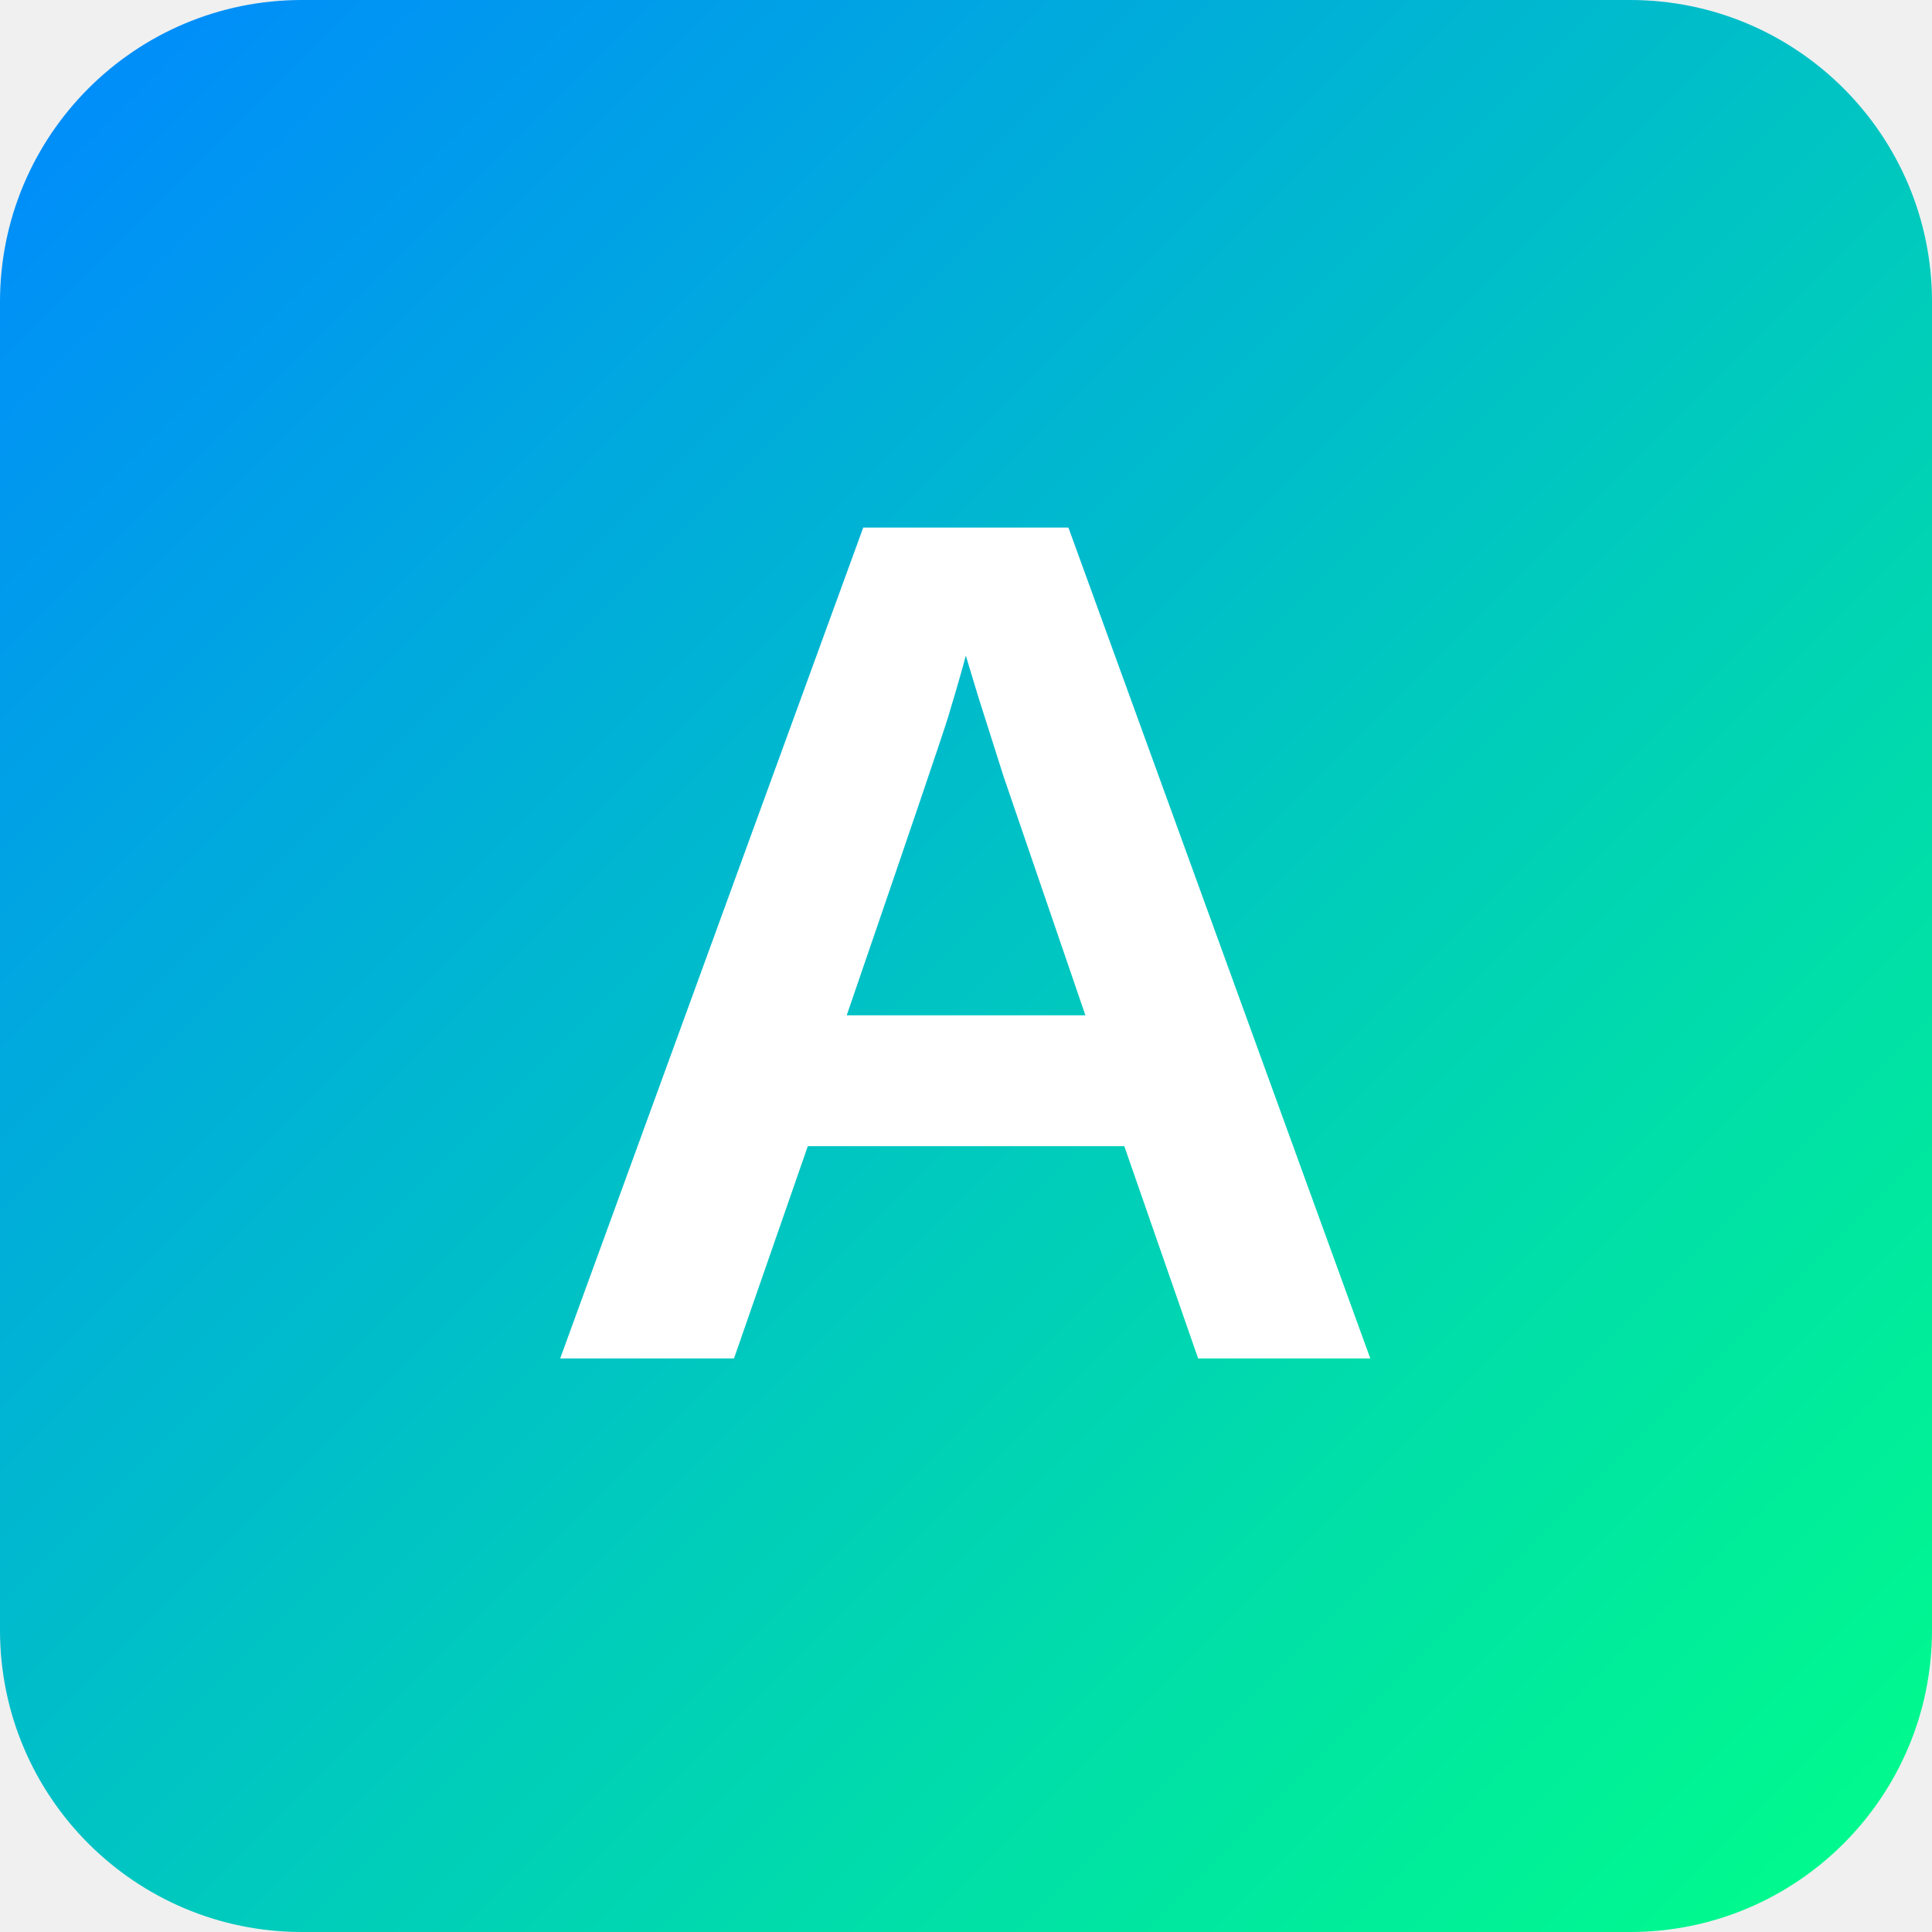
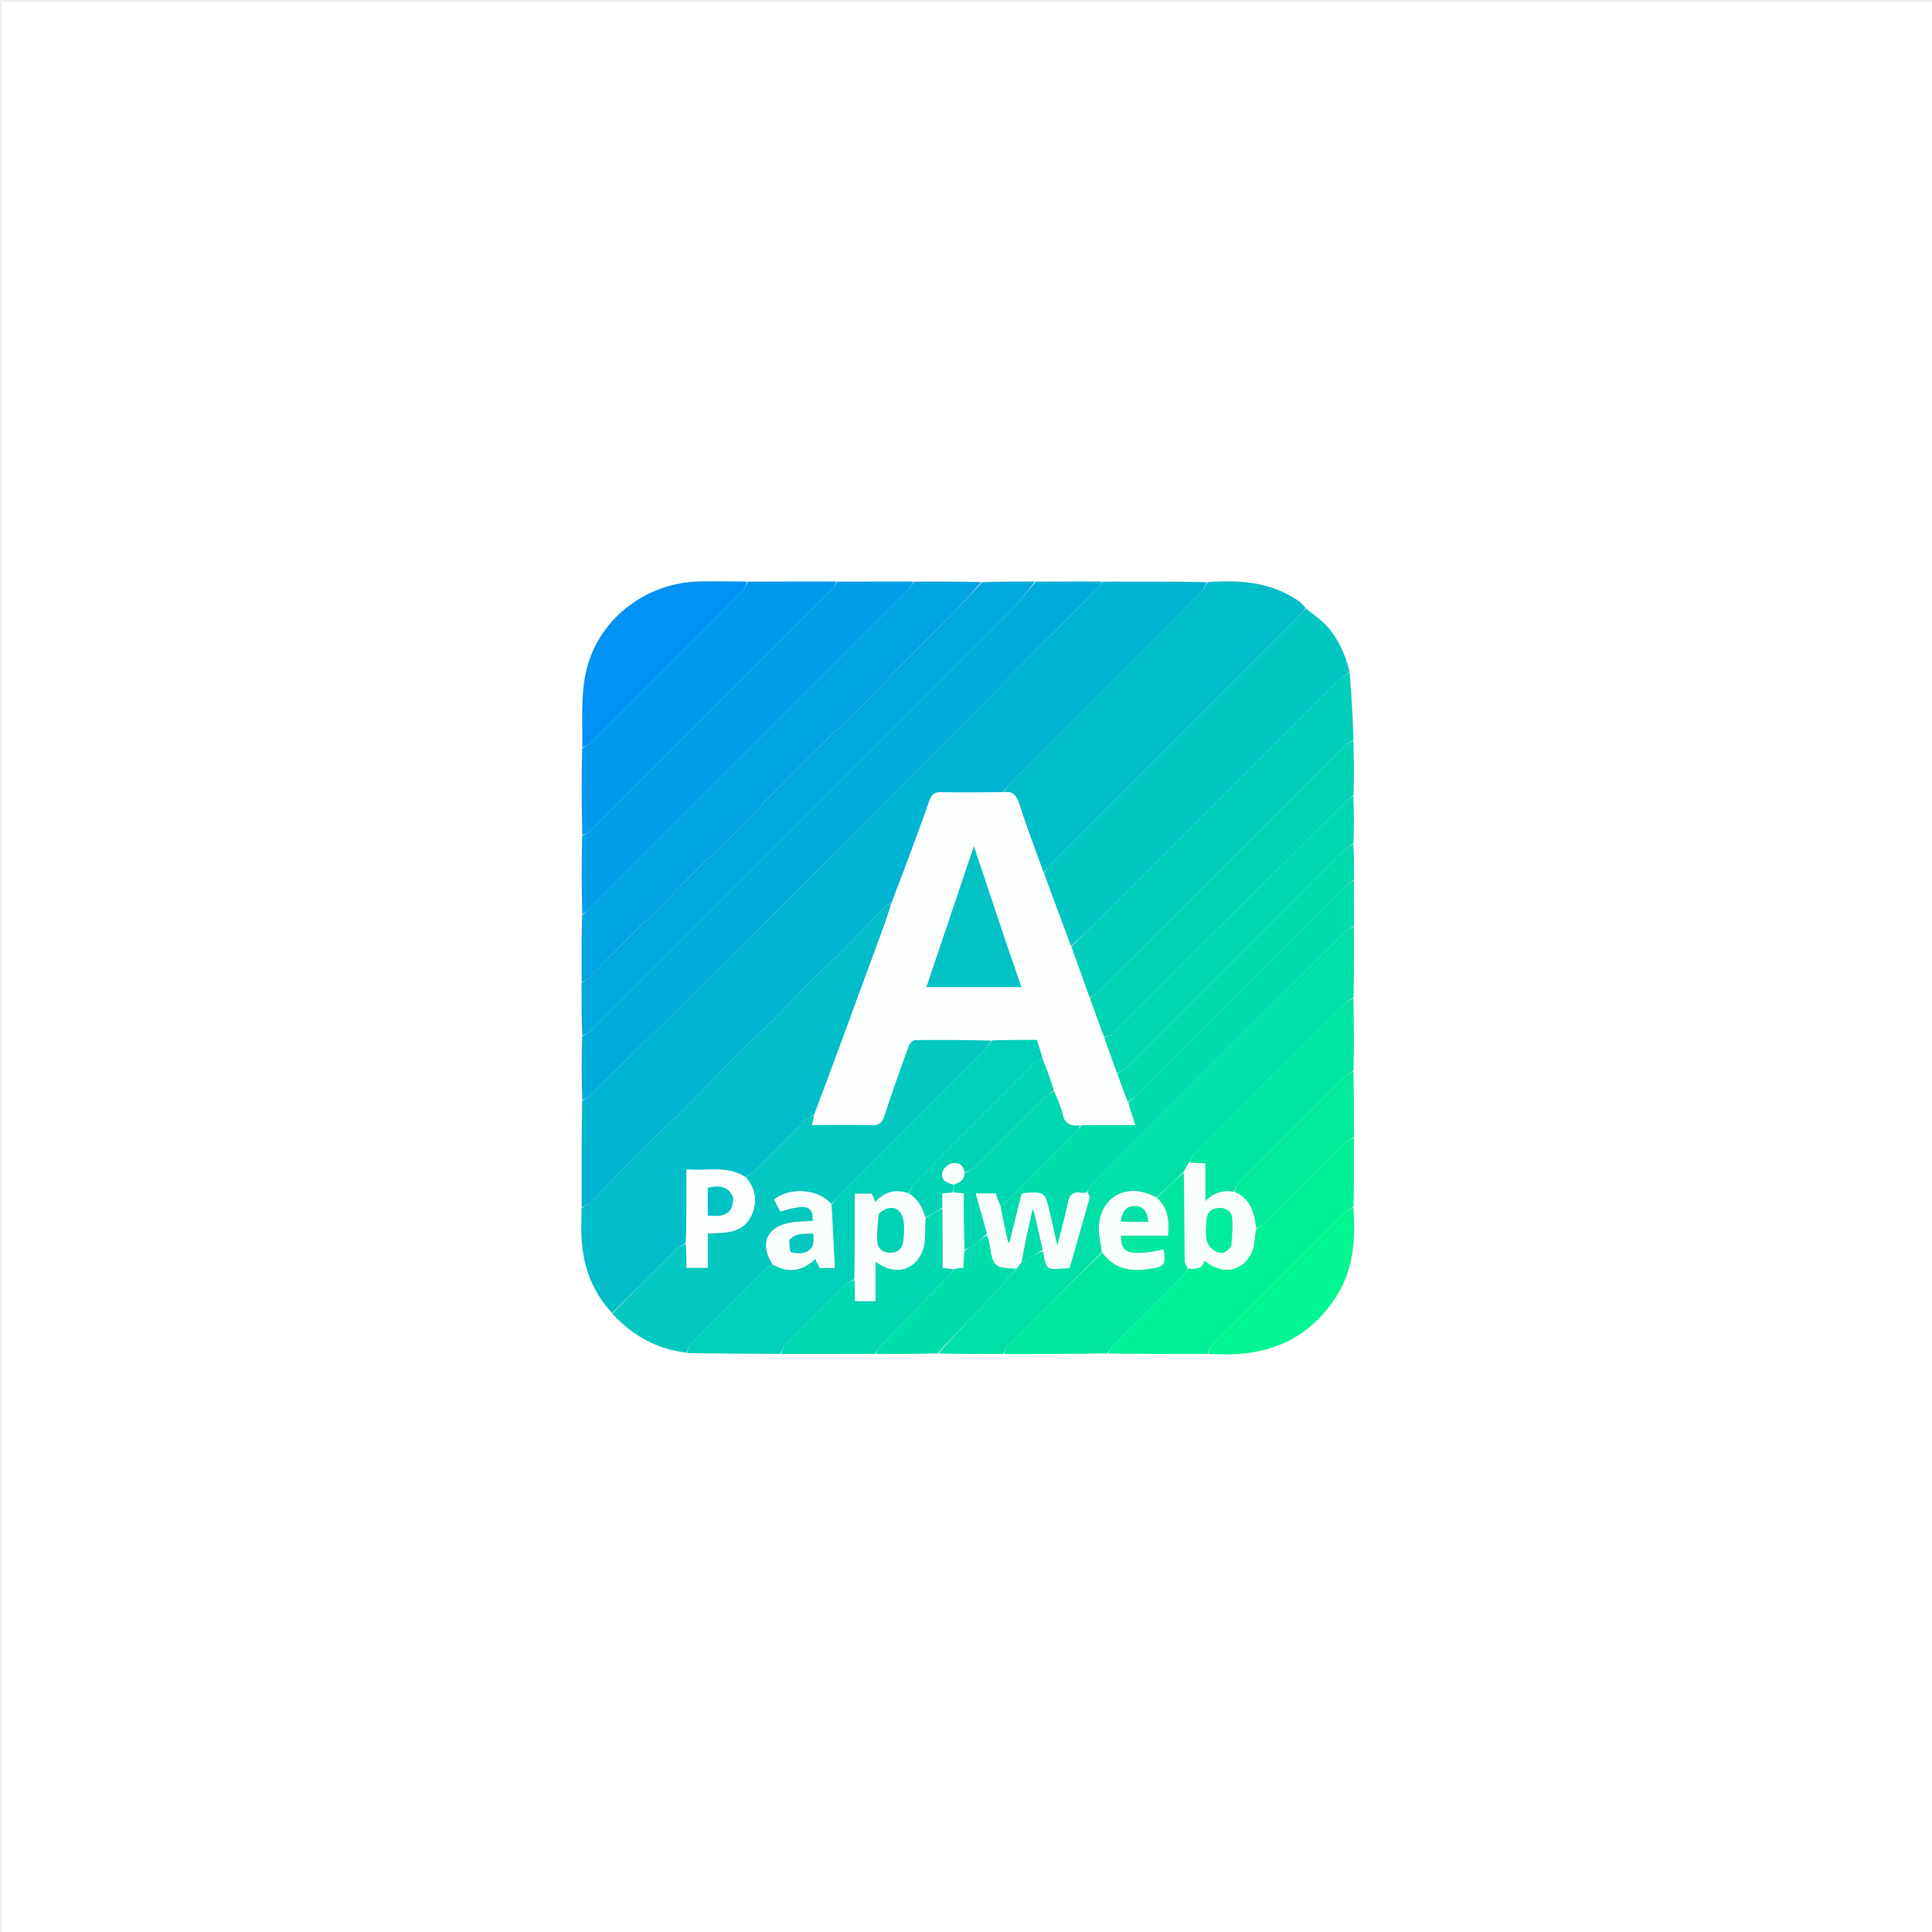
- <svg xmlns="http://www.w3.org/2000/svg" viewBox="0 0 128 128">
-   <defs>
-     <linearGradient id="grad1" x1="0%" y1="0%" x2="100%" y2="100%">
-       <stop offset="0%" style="stop-color:#0088ff;stop-opacity:1" />
-       <stop offset="100%" style="stop-color:#00ff88;stop-opacity:1" />
-     </linearGradient>
-   </defs>
-   <rect width="128" height="128" fill="url(#grad1)" rx="20" />
-   <text x="64" y="90" font-size="80" font-weight="bold" font-family="Rajdhani, Arial, sans-serif" text-anchor="middle" fill="white" letter-spacing="-2">A</text>
+ <svg xmlns="http://www.w3.org/2000/svg" version="1.1" id="Layer_1" x="0px" y="0px" width="100%" viewBox="0 0 1080 1080" enable-background="new 0 0 1080 1080" xml:space="preserve">
+   <path fill="#FFFFFF" opacity="1" stroke="none" d=" M498,1081   C332.019,1081 166.538,1081 1.029,1081   C1.029,721.061 1.029,361.121 1.029,1.091   C360.898,1.091 720.796,1.091 1080.847,1.091   C1080.847,361 1080.847,721 1080.847,1081   C886.788,1081 692.644,1081 498,1081  M489.929,756.975   C501.287,756.929 512.644,756.882 524.93,756.975   C536.953,756.928 548.977,756.882 561.928,756.975   C580.953,756.928 599.979,756.881 619.931,756.974   C638.287,756.928 656.644,756.882 675.928,756.977   C681.248,756.97 686.587,757.249 691.886,756.907   C715.496,755.386 734.014,744.954 746.874,724.907   C756.706,709.581 757.879,692.507 756.978,674.072   C756.93,661.382 756.882,648.692 756.977,635.074   C756.929,623.049 756.882,611.025 756.977,598.073   C756.929,584.716 756.882,571.359 756.977,557.074   C756.93,544.05 756.883,531.026 756.978,517.074   C756.93,508.716 756.883,500.358 756.975,491.073   C756.928,484.715 756.881,478.358 756.975,471.072   C756.928,462.382 756.881,453.691 756.975,444.073   C756.928,434.048 756.881,424.024 756.975,413.072   C756.23,400.714 755.485,388.356 754.735,375.259   C752.17,366.116 748.35,357.513 742.053,350.382   C738.564,346.43 734.088,343.349 729.779,339.262   C728.271,337.993 726.864,336.573 725.237,335.48   C709.911,325.182 692.67,324.104 674.071,325.026   C654.714,325.073 635.357,325.12 615.071,325.026   C603.047,325.073 591.024,325.12 578.072,325.026   C568.38,325.073 558.689,325.12 548.07,325.026   C535.713,325.073 523.356,325.12 510.071,325.026   C496.047,325.073 482.023,325.12 467.071,325.026   C450.714,325.073 434.357,325.119 417.072,325.024   C408.588,325.019 400.102,324.916 391.62,325.026   C360.823,325.425 333.409,346.623 327.297,376.849   C324.604,390.165 325.758,404.259 325.023,418.927   C325.071,434.951 325.119,450.975 325.024,467.927   C325.071,482.284 325.119,496.642 325.024,511.927   C325.072,524.284 325.119,536.641 325.025,549.926   C325.072,559.617 325.119,569.308 325.025,579.927   C325.072,591.618 325.119,603.309 325.025,615.928   C325.072,635.618 325.118,655.308 325.024,675.926   C325.05,681.754 324.754,687.606 325.166,693.407   C326.258,708.779 331.458,722.532 342.349,734.57   C353.641,746.738 367.333,754.27 384.667,756.564   C401.778,756.654 418.889,756.745 436.928,756.976   C454.286,756.929 471.643,756.882 489.929,756.975  z" />
+   <path fill="#00B4D3" opacity="1" stroke="none" d=" M615.999,325.167   C635.357,325.12 654.714,325.073 674.53,325.45   C673.807,327.602 672.862,329.565 671.409,331.022   C635.891,366.628 600.312,402.173 564.786,437.771   C563.312,439.247 562.252,441.135 560.535,442.901   C548.758,442.98 537.44,443.173 526.134,442.895   C522.282,442.801 520.823,444.14 519.568,447.671   C512.73,466.9 505.565,486.012 498.137,505.137   C497.013,505.42 496.065,505.536 495.546,506.069   C488.775,513.03 482.101,520.086 475.325,527.042   C471.763,530.7 468.072,534.234 464.397,537.781   C460.492,541.551 456.431,545.164 452.628,549.034   C446.176,555.598 439.991,562.428 433.475,568.927   C426.959,575.426 420.029,581.511 413.542,588.037   C404.271,597.363 395.365,607.054 386.067,616.352   C376.768,625.65 367.051,634.53 357.753,643.828   C348.455,653.127 339.497,662.765 330.258,672.124   C328.941,673.458 326.881,674.058 325.165,674.998   C325.118,655.308 325.072,635.618 325.45,615.459   C327.368,614.042 329.091,613.328 330.32,612.113   C368.556,574.292 406.896,536.572 444.905,498.524   C501.046,442.325 556.947,385.887 612.949,329.55   C613.653,328.841 614.443,328.192 615.02,327.39   C615.483,326.747 615.683,325.915 615.999,325.167  z" />
+   <path fill="#01BDCA" opacity="1" stroke="none" d=" M325.095,675.462   C326.881,674.058 328.941,673.458 330.258,672.124   C339.497,662.765 348.455,653.127 357.753,643.828   C367.051,634.53 376.768,625.65 386.067,616.352   C395.365,607.054 404.271,597.363 413.542,588.037   C420.029,581.511 426.959,575.426 433.475,568.927   C439.991,562.428 446.176,555.598 452.628,549.034   C456.431,545.164 460.492,541.551 464.397,537.781   C468.072,534.234 471.763,530.7 475.325,527.042   C482.101,520.086 488.775,513.03 495.546,506.069   C496.065,505.536 497.013,505.42 498.035,505.51   C496.859,509.969 495.439,514.039 493.956,518.086   C481.126,553.107 468.285,588.124 455.076,623.122   C453.246,624.125 451.607,624.964 450.359,626.199   C440.764,635.688 431.276,645.286 421.668,654.762   C420.312,656.099 418.486,656.959 416.545,657.927   C406.176,651.18 395.019,654.945 383.8,653.674   C383.8,661.117 383.832,667.868 383.792,674.618   C383.75,681.411 383.637,688.204 383.217,695.006   C381.304,696.125 379.541,697.045 378.182,698.377   C366.125,710.191 354.139,722.078 342.132,733.943   C331.458,722.532 326.258,708.779 325.166,693.407   C324.754,687.606 325.05,681.754 325.095,675.462  z" />
+   <path fill="#00ADDA" opacity="1" stroke="none" d=" M615.535,325.096   C615.683,325.915 615.483,326.747 615.02,327.39   C614.443,328.192 613.653,328.841 612.949,329.55   C556.947,385.887 501.046,442.325 444.905,498.524   C406.896,536.572 368.556,574.292 330.32,612.113   C329.091,613.328 327.368,614.042 325.521,614.995   C325.119,603.309 325.072,591.618 325.439,579.421   C327.385,577.956 329.165,577.246 330.414,576.003   C351.556,554.966 372.634,533.865 393.724,512.775   C435.089,471.412 476.453,430.049 517.814,388.683   C524.264,382.232 530.693,375.76 537.138,369.304   C546.144,360.283 555.289,351.396 564.117,342.204   C569.335,336.771 574.056,330.862 579,325.167   C591.024,325.12 603.047,325.073 615.535,325.096  z" />
+   <path fill="#00BDCA" opacity="1" stroke="none" d=" M561,442.832   C562.252,441.135 563.312,439.247 564.786,437.771   C600.312,402.173 635.891,366.628 671.409,331.022   C672.862,329.565 673.807,327.602 674.994,325.521   C692.67,324.104 709.911,325.182 725.237,335.48   C726.864,336.573 728.271,337.993 729.775,339.879   C728.399,341.944 727.062,343.427 725.652,344.837   C679.745,390.757 633.826,436.664 587.937,482.602   C586.311,484.23 584.975,486.148 583.297,487.585   C578.54,474.52 573.694,461.894 569.589,449.032   C568.061,444.243 565.83,442.19 561,442.832  z" />
+   <path fill="#00C6C1" opacity="1" stroke="none" d=" M583.504,487.93   C584.975,486.148 586.311,484.23 587.937,482.602   C633.826,436.664 679.745,390.757 725.652,344.837   C727.062,343.427 728.399,341.944 729.914,340.185   C734.088,343.349 738.564,346.43 742.053,350.382   C748.35,357.513 752.17,366.116 754.389,375.636   C752.324,377.213 750.379,378.189 748.917,379.648   C705.753,422.732 662.638,465.864 619.507,508.981   C618.214,510.274 616.804,511.448 615.504,512.734   C609.963,518.211 604.443,523.709 598.655,528.938   C593.431,515.095 588.467,501.513 583.504,487.93  z" />
+   <path fill="#00A5E2" opacity="1" stroke="none" d=" M325.167,548.998   C325.119,536.641 325.072,524.284 325.428,511.421   C327.111,509.888 328.499,508.969 329.653,507.816   C389.099,448.406 448.529,388.979 507.925,329.519   C509.162,328.281 509.984,326.627 510.999,325.167   C523.356,325.12 535.713,325.073 548.492,325.432   C541.367,333.693 533.889,341.617 526.253,349.387   C518.138,357.644 509.813,365.695 501.694,373.949   C495.008,380.745 488.605,387.82 481.863,394.558   C475.358,401.061 468.51,407.219 461.939,413.658   C454.079,421.36 446.35,429.195 438.573,436.981   C435.55,440.007 432.517,443.025 429.544,446.1   C422.802,453.075 416.2,460.188 409.343,467.045   C402.956,473.432 396.216,479.463 389.808,485.829   C382.461,493.127 375.357,500.669 368.052,508.012   C363.737,512.35 359.162,516.43 354.838,520.761   C346.19,529.424 337.664,538.21 329.001,546.858   C328.004,547.853 326.458,548.298 325.167,548.998  z" />
+   <path fill="#00E0A7" opacity="1" stroke="none" d=" M756.836,518.002   C756.883,531.026 756.93,544.05 756.564,557.579   C754.386,559.272 752.371,560.209 750.891,561.684   C723.099,589.375 695.354,617.114 667.681,644.923   C666.402,646.208 665.877,648.244 664.626,650.018   C663.488,651.738 662.723,653.369 661.617,655.036   C656.436,659.926 651.597,664.78 646.417,669.471   C630.432,660.569 614.925,668.728 614.288,686.316   C614.125,690.83 615.507,695.4 615.864,700.08   C598.026,717.65 580.484,735.064 563.033,752.569   C561.984,753.621 561.661,755.396 561,756.835   C548.977,756.882 536.953,756.928 524.508,756.568   C534.043,745.917 544.098,735.765 553.916,725.39   C558.833,720.195 563.32,714.592 568.323,709.084   C569.298,707.952 569.951,706.909 570.979,705.882   C572.558,705.113 573.735,704.283 574.969,703.551   C577.573,702.008 580.207,700.515 582.959,699.39   C583.993,702.795 584.012,707.123 586.03,708.483   C588.334,710.035 592.418,708.96 595.729,708.991   C596.379,708.997 597.03,708.839 597.888,708.73   C601.633,695.677 605.407,682.643 609.039,669.57   C609.265,668.753 608.374,667.625 608.01,666.299   C608.881,664.601 609.531,663.032 610.641,661.922   C657.669,614.821 704.729,567.753 751.852,520.747   C753.142,519.46 755.158,518.901 756.836,518.002  z" />
+   <path fill="#02C8C0" opacity="1" stroke="none" d=" M416.878,658.04   C418.486,656.959 420.312,656.099 421.668,654.762   C431.276,645.286 440.764,635.688 450.359,626.199   C451.607,624.964 453.246,624.125 454.979,623.509   C454.842,625.433 454.431,626.949 453.918,628.844   C465.485,628.844 476.457,628.68 487.42,628.935   C491.167,629.023 492.934,627.968 494.142,624.272   C498.471,611.025 503.137,597.886 507.892,584.785   C508.424,583.32 510.323,581.332 511.609,581.316   C525.738,581.142 539.87,581.312 553.995,581.729   C552.762,583.776 551.744,585.689 550.281,587.157   C523.132,614.39 495.925,641.565 468.753,668.775   C467.356,670.173 466.163,671.774 464.597,673.073   C457.982,664.717 441.312,663.39 432.778,670.549   C433.932,672.779 435.111,675.057 436.235,677.229   C450.708,672.753 454.731,673.937 454.344,682.548   C450.134,682.856 445.812,682.801 441.634,683.547   C428.349,685.92 424.492,695.76 431.923,706.945   C430.719,707.488 429.728,707.829 429.059,708.495   C414.612,722.883 400.173,737.28 385.837,751.779   C384.805,752.823 384.572,754.657 383.967,756.123   C367.333,754.27 353.641,746.738 342.241,734.256   C354.139,722.078 366.125,710.191 378.182,698.377   C379.541,697.045 381.304,696.125 383.317,695.463   C383.754,700.159 383.754,704.406 383.754,708.644   C387.991,708.644 391.537,708.644 395.598,708.644   C395.598,702.068 395.598,695.844 395.598,689.402   C405.585,689.182 415.651,689.586 420.277,678.86   C423.467,671.467 422.367,664.269 416.878,658.04  z" />
+   <path fill="#00A9DE" opacity="1" stroke="none" d=" M325.096,549.462   C326.458,548.298 328.004,547.853 329.001,546.858   C337.664,538.21 346.19,529.424 354.838,520.761   C359.162,516.43 363.737,512.35 368.052,508.012   C375.357,500.669 382.461,493.127 389.808,485.829   C396.216,479.463 402.956,473.432 409.343,467.045   C416.2,460.188 422.802,453.075 429.544,446.1   C432.517,443.025 435.55,440.007 438.573,436.981   C446.35,429.195 454.079,421.36 461.939,413.658   C468.51,407.219 475.358,401.061 481.863,394.558   C488.605,387.82 495.008,380.745 501.694,373.949   C509.813,365.695 518.138,357.644 526.253,349.387   C533.889,341.617 541.367,333.693 548.956,325.502   C558.689,325.12 568.38,325.073 578.536,325.096   C574.056,330.862 569.335,336.771 564.117,342.204   C555.289,351.396 546.144,360.283 537.138,369.304   C530.693,375.76 524.264,382.232 517.814,388.683   C476.453,430.049 435.089,471.412 393.724,512.775   C372.634,533.865 351.556,554.966 330.414,576.003   C329.165,577.246 327.385,577.956 325.51,578.957   C325.119,569.308 325.072,559.617 325.096,549.462  z" />
+   <path fill="#009FE8" opacity="1" stroke="none" d=" M510.535,325.096   C509.984,326.627 509.162,328.281 507.925,329.519   C448.529,388.979 389.099,448.406 329.653,507.816   C328.499,508.969 327.111,509.888 325.5,510.957   C325.119,496.642 325.071,482.284 325.449,467.458   C327.485,465.925 329.331,465.098 330.669,463.762   C375.459,419.054 420.207,374.304 464.922,329.522   C466.16,328.282 466.982,326.628 467.999,325.167   C482.023,325.12 496.047,325.073 510.535,325.096  z" />
+   <path fill="#00CDBA" opacity="1" stroke="none" d=" M598.916,529.199   C604.443,523.709 609.963,518.211 615.504,512.734   C616.804,511.448 618.214,510.274 619.507,508.981   C662.638,465.864 705.753,422.732 748.917,379.648   C750.379,378.189 752.324,377.213 754.391,376.005   C755.485,388.356 756.23,400.714 756.55,413.541   C754.281,415.309 752.2,416.372 750.627,417.942   C705.152,463.332 659.733,508.779 614.267,554.179   C612.789,555.655 610.915,556.734 609.059,557.662   C605.567,547.95 602.242,538.574 598.916,529.199  z" />
+   <path fill="#00CFB9" opacity="1" stroke="none" d=" M384.317,756.343   C384.572,754.657 384.805,752.823 385.837,751.779   C400.173,737.28 414.612,722.883 429.059,708.495   C429.728,707.829 430.719,707.488 432.254,707.063   C441.33,712.019 448.815,710.26 455.718,703.716   C456.655,705.594 457.461,707.21 458.232,708.756   C460.796,708.756 463.234,708.756 466.648,708.756   C466.047,696.738 465.461,685.009 464.875,673.281   C466.163,671.774 467.356,670.173 468.753,668.775   C495.925,641.565 523.132,614.39 550.281,587.157   C551.744,585.689 552.762,583.776 554.455,581.638   C563.176,581.205 571.428,581.205 579.661,581.205   C580.918,585.096 582.027,588.529 582.762,591.976   C580.868,592.884 579.08,593.507 577.87,594.711   C555.667,616.805 533.507,638.943 511.438,661.171   C509.89,662.731 509.121,665.064 507.581,667.006   C500.181,664.584 494.252,666.388 489.236,672.04   C488.452,670.085 487.855,668.593 487.349,667.331   C484.08,667.331 481.175,667.331 477.841,667.331   C477.841,683.448 477.841,699.224 477.499,715.042   C475.394,716.267 473.391,717.206 471.906,718.672   C461.046,729.388 450.243,740.164 439.554,751.051   C438.008,752.625 437.167,754.89 436,756.835   C418.889,756.745 401.778,756.654 384.317,756.343  z" />
+   <path fill="#0099EE" opacity="1" stroke="none" d=" M467.535,325.096   C466.982,326.628 466.16,328.282 464.922,329.522   C420.207,374.304 375.459,419.054 330.669,463.762   C329.331,465.098 327.485,465.925 325.521,466.994   C325.119,450.975 325.071,434.951 325.448,418.458   C327.363,417.046 329.088,416.339 330.307,415.124   C358.674,386.847 387,358.53 415.257,330.143   C416.542,328.853 417.102,326.841 418,325.165   C434.357,325.119 450.714,325.073 467.535,325.096  z" />
+   <path fill="#01DCAC" opacity="1" stroke="none" d=" M756.907,517.538   C755.158,518.901 753.142,519.46 751.852,520.747   C704.729,567.753 657.669,614.821 610.641,661.922   C609.531,663.032 608.881,664.601 607.564,666.386   C606.282,666.829 605.43,666.971 604.625,666.835   C600.078,666.062 597.821,667.644 596.916,672.483   C595.47,680.222 593.21,687.808 591.023,696.539   C589.46,689.592 588.183,683.552 586.735,677.554   C583.996,666.214 583.955,666.221 572.217,666.987   C571.911,667.007 571.619,667.249 571.076,667.5   C568.84,676.488 566.563,685.637 564.287,694.787   C564.04,694.75 563.793,694.712 563.546,694.675   C562.02,687.783 560.494,680.892 559.315,673.968   C560.488,673.409 561.443,673.012 562.12,672.337   C575.46,659.049 588.781,645.743 602.051,632.385   C602.928,631.502 603.36,630.177 604.461,628.971   C614.601,628.884 624.279,628.884 634.555,628.884   C633.039,624.215 631.822,620.47 630.782,616.386   C633.029,614.141 635.172,612.305 637.162,610.317   C675.37,572.137 713.553,533.932 751.783,495.774   C753.255,494.304 755.142,493.249 756.835,492.001   C756.883,500.358 756.93,508.716 756.907,517.538  z" />
+   <path fill="#00F097" opacity="1" stroke="none" d=" M756.834,636.002   C756.882,648.692 756.93,661.382 756.552,674.541   C754.639,675.953 752.915,676.659 751.697,677.873   C726.993,702.484 702.329,727.136 677.739,751.861   C676.456,753.152 675.896,755.161 675,756.836   C656.644,756.882 638.287,756.928 619.508,756.571   C620.229,754.773 621.266,753.272 622.533,752   C635.2,739.279 647.924,726.615 660.569,713.872   C661.92,712.512 662.867,710.751 664.432,709.11   C668.547,709.296 672.179,709.435 673.271,704.634   C686.945,715.974 699.881,706.808 701.151,694.414   C701.405,691.939 701.729,689.471 702.365,686.965   C704.118,685.807 705.65,684.807 706.92,683.543   C721.784,668.736 736.579,653.859 751.496,639.106   C752.913,637.705 755.038,637.019 756.834,636.002  z" />
+   <path fill="#00D2B5" opacity="1" stroke="none" d=" M609.225,557.998   C610.915,556.734 612.789,555.655 614.267,554.179   C659.733,508.779 705.152,463.332 750.627,417.942   C752.2,416.372 754.281,415.309 756.479,414.005   C756.881,424.024 756.928,434.048 756.571,444.578   C754.888,446.112 753.505,447.036 752.345,448.185   C709.082,491.079 665.839,533.994 622.594,576.906   C622.122,577.375 621.728,577.994 621.164,578.286   C619.895,578.943 618.542,579.438 617.058,579.663   C614.337,572.218 611.781,565.108 609.225,557.998  z" />
+   <path fill="#01E7A0" opacity="1" stroke="none" d=" M664.002,709.176   C662.867,710.751 661.92,712.512 660.569,713.872   C647.924,726.615 635.2,739.279 622.533,752   C621.266,753.272 620.229,754.773 619.044,756.501   C599.979,756.881 580.953,756.928 561.464,756.905   C561.661,755.396 561.984,753.621 563.033,752.569   C580.484,735.064 598.026,717.65 616.16,700.24   C623.02,709.607 632.237,710.787 642.26,709.311   C651.124,708.006 651.408,707.469 650.544,698.501   C631.604,702.504 626.223,700.861 626.585,690.695   C635.297,690.695 644.035,690.695 652.822,690.695   C653.644,682.509 652.954,675.269 646.757,669.634   C651.597,664.78 656.436,659.926 661.705,655.498   C662.148,672.21 662.116,688.496 662.256,704.781   C662.269,706.251 663.394,707.711 664.002,709.176  z" />
+   <path fill="#00D6B1" opacity="1" stroke="none" d=" M617.224,579.999   C618.542,579.438 619.895,578.943 621.164,578.286   C621.728,577.994 622.122,577.375 622.594,576.906   C665.839,533.994 709.082,491.079 752.345,448.185   C753.505,447.036 754.888,446.112 756.501,445.042   C756.881,453.691 756.928,462.382 756.55,471.541   C754.398,473.192 752.435,474.137 750.979,475.59   C710.674,515.809 670.431,556.089 630.121,596.302   C628.548,597.871 626.412,598.876 624.337,599.863   C621.831,593.054 619.527,586.526 617.224,579.999  z" />
+   <path fill="#0192F5" opacity="1" stroke="none" d=" M417.536,325.095   C417.102,326.841 416.542,328.853 415.257,330.143   C387,358.53 358.674,386.847 330.307,415.124   C329.088,416.339 327.363,417.046 325.52,417.995   C325.758,404.259 324.604,390.165 327.297,376.849   C333.409,346.623 360.823,325.425 391.62,325.026   C400.102,324.916 408.588,325.019 417.536,325.095  z" />
+   <path fill="#00E6A1" opacity="1" stroke="none" d=" M665,649.93   C665.877,648.244 666.402,646.208 667.681,644.923   C695.354,617.114 723.099,589.375 750.891,561.684   C752.371,560.209 754.386,559.272 756.493,558.043   C756.882,571.359 756.929,584.716 756.551,598.542   C754.754,599.837 753.147,600.428 752.045,601.526   C732.133,621.342 712.257,641.194 692.476,661.141   C691.216,662.412 690.799,664.518 689.546,666.223   C683.392,665.208 678.457,666.887 673.695,671.554   C673.695,663.894 673.695,657.231 673.695,650.363   C670.54,650.206 667.77,650.068 665,649.93  z" />
+   <path fill="#00D9AE" opacity="1" stroke="none" d=" M624.538,600.144   C626.412,598.876 628.548,597.871 630.121,596.302   C670.431,556.089 710.674,515.809 750.979,475.59   C752.435,474.137 754.398,473.192 756.479,472.005   C756.881,478.358 756.928,484.715 756.905,491.537   C755.142,493.249 753.255,494.304 751.783,495.774   C713.553,533.932 675.37,572.137 637.162,610.317   C635.172,612.305 633.029,614.141 630.562,616.069   C628.29,610.775 626.414,605.459 624.538,600.144  z" />
+   <path fill="#01D7B1" opacity="1" stroke="none" d=" M436.464,756.905   C437.167,754.89 438.008,752.625 439.554,751.051   C450.243,740.164 461.046,729.388 471.906,718.672   C473.391,717.206 475.394,716.267 477.57,715.502   C477.982,719.695 477.982,723.471 477.982,727.301   C482.14,727.301 485.685,727.301 489.407,727.301   C489.407,719.716 489.407,712.518 489.407,705.223   C504.592,716.208 515.983,705.536 516.972,693.436   C517.309,689.314 517.097,685.146 517.474,680.958   C520.821,678.944 523.829,676.972 526.908,675.464   C526.978,686.871 526.978,697.813 526.978,708.824   C529.374,708.964 531.188,709.07 532.958,709.508   C532.357,710.645 531.901,711.548 531.228,712.24   C518.295,725.546 505.319,738.811 492.412,752.142   C491.08,753.517 490.129,755.262 489.001,756.836   C471.643,756.882 454.286,756.929 436.464,756.905  z" />
+   <path fill="#02F691" opacity="1" stroke="none" d=" M675.464,756.906   C675.896,755.161 676.456,753.152 677.739,751.861   C702.329,727.136 726.993,702.484 751.697,677.873   C752.915,676.659 754.639,675.953 756.481,675.005   C757.879,692.507 756.706,709.581 746.874,724.907   C734.014,744.954 715.496,755.386 691.886,756.907   C686.587,757.249 681.248,756.97 675.464,756.906  z" />
+   <path fill="#00EC9B" opacity="1" stroke="none" d=" M689.99,666.236   C690.799,664.518 691.216,662.412 692.476,661.141   C712.257,641.194 732.133,621.342 752.045,601.526   C753.147,600.428 754.754,599.837 756.48,599.006   C756.882,611.025 756.929,623.049 756.906,635.538   C755.038,637.019 752.913,637.705 751.496,639.106   C736.579,653.859 721.784,668.736 706.92,683.543   C705.65,684.807 704.118,685.807 702.266,686.562   C701.088,677.638 699.002,669.884 689.99,666.236  z" />
+   <path fill="#01DDAA" opacity="1" stroke="none" d=" M489.465,756.906   C490.129,755.262 491.08,753.517 492.412,752.142   C505.319,738.811 518.295,725.546 531.228,712.24   C531.901,711.548 532.357,710.645 533.385,709.441   C535.389,708.933 536.924,708.825 538.492,708.714   C538.653,705.136 538.79,702.068 539.297,698.996   C541.296,697.977 543.014,697.08 544.533,695.92   C546.995,694.039 549.326,691.987 551.857,690.389   C552.421,692.378 552.988,693.963 553.239,695.596   C555.144,708.002 555.704,708.539 568.001,709.173   C563.32,714.592 558.833,720.195 553.916,725.39   C544.098,735.765 534.043,745.917 524.044,756.498   C512.644,756.882 501.287,756.929 489.465,756.906  z" />
+   <path fill="#FDFFFF" opacity="1" stroke="none" d=" M624.337,599.863   C626.414,605.459 628.29,610.775 630.386,616.407   C631.822,620.47 633.039,624.215 634.555,628.884   C624.279,628.884 614.601,628.884 604.033,628.885   C597.899,629.814 595.072,627.767 593.899,622.416   C592.957,618.12 591.016,614.043 589.425,609.488   C587.266,603.392 585.201,597.677 583.136,591.963   C582.027,588.529 580.918,585.096 579.661,581.205   C571.428,581.205 563.176,581.205 554.462,581.297   C539.87,581.312 525.738,581.142 511.609,581.316   C510.323,581.332 508.424,583.32 507.892,584.785   C503.137,597.886 498.471,611.025 494.142,624.272   C492.934,627.968 491.167,629.023 487.42,628.935   C476.457,628.68 465.485,628.844 453.918,628.844   C454.431,626.949 454.842,625.433 455.35,623.529   C468.285,588.124 481.126,553.107 493.956,518.086   C495.439,514.039 496.859,509.969 498.41,505.537   C505.565,486.012 512.73,466.9 519.568,447.671   C520.823,444.14 522.282,442.801 526.134,442.895   C537.44,443.173 548.758,442.98 560.535,442.901   C565.83,442.19 568.061,444.243 569.589,449.032   C573.694,461.894 578.54,474.52 583.297,487.585   C588.467,501.513 593.431,515.095 598.655,528.938   C602.242,538.574 605.567,547.95 609.059,557.662   C611.781,565.108 614.337,572.218 617.058,579.663   C619.527,586.526 621.831,593.054 624.337,599.863  M562.18,526.275   C556.235,508.479 550.289,490.683 544.397,473.048   C535.64,499.055 526.803,525.296 517.882,551.787   C535.726,551.787 553.143,551.787 570.97,551.787   C568.067,543.319 565.272,535.164 562.18,526.275  z" />
+   <path fill="#FDFFFF" opacity="1" stroke="none" d=" M416.545,657.927   C422.367,664.269 423.467,671.467 420.277,678.86   C415.651,689.586 405.585,689.182 395.598,689.402   C395.598,695.844 395.598,702.068 395.598,708.644   C391.537,708.644 387.991,708.644 383.754,708.644   C383.754,704.406 383.754,700.159 383.654,695.455   C383.637,688.204 383.75,681.411 383.792,674.618   C383.832,667.868 383.8,661.117 383.8,653.674   C395.019,654.945 406.176,651.18 416.545,657.927  M409.81,669.091   C407.241,663.64 403.547,662.285 395.645,663.972   C395.645,669.144 395.645,674.341 395.645,679.496   C405.966,680.574 409.795,677.925 409.81,669.091  z" />
+   <path fill="#F9FEFD" opacity="1" stroke="none" d=" M568.323,709.084   C555.704,708.539 555.144,708.002 553.239,695.596   C552.988,693.963 552.421,692.378 551.827,690.024   C549.595,682.007 547.538,674.737 545.372,667.082   C549.505,667.082 552.942,667.082 556.586,667.082   C557.382,669.394 558.175,671.698 558.968,674.001   C560.494,680.892 562.02,687.783 563.546,694.675   C563.793,694.712 564.04,694.75 564.287,694.787   C566.563,685.637 568.84,676.488 571.076,667.5   C571.619,667.249 571.911,667.007 572.217,666.987   C583.955,666.221 583.996,666.214 586.735,677.554   C588.183,683.552 589.46,689.592 591.023,696.539   C593.21,687.808 595.47,680.222 596.916,672.483   C597.821,667.644 600.078,666.062 604.625,666.835   C605.43,666.971 606.282,666.829 607.557,666.729   C608.374,667.625 609.265,668.753 609.039,669.57   C605.407,682.643 601.633,695.677 597.888,708.73   C597.03,708.839 596.379,708.997 595.729,708.991   C592.418,708.96 588.334,710.035 586.03,708.483   C584.012,707.123 583.993,702.795 582.982,699.003   C581.182,691.015 579.49,683.802 577.798,676.59   C577.559,676.576 577.32,676.562 577.081,676.549   C574.922,686.321 572.763,696.094 570.604,705.866   C569.951,706.909 569.298,707.952 568.323,709.084  z" />
+   <path fill="#F7FEFC" opacity="1" stroke="none" d=" M689.546,666.223   C699.002,669.884 701.088,677.638 701.922,686.597   C701.729,689.471 701.405,691.939 701.151,694.414   C699.881,706.808 686.945,715.974 673.271,704.634   C672.179,709.435 668.547,709.296 664.432,709.11   C663.394,707.711 662.269,706.251 662.256,704.781   C662.116,688.496 662.148,672.21 662.047,655.462   C662.723,653.369 663.488,651.738 664.626,650.018   C667.77,650.068 670.54,650.206 673.695,650.363   C673.695,657.231 673.695,663.894 673.695,671.554   C678.457,666.887 683.392,665.208 689.546,666.223  M688.533,695.798   C688.659,690.759 689.297,685.662 688.739,680.7   C688.341,677.162 685.308,675.065 681.482,675.241   C677.741,675.413 674.957,677.42 674.558,681.158   C674.107,685.389 673.81,689.851 674.719,693.928   C675.242,696.272 677.935,698.857 680.285,699.887   C683.354,701.232 686.463,699.848 688.533,695.798  z" />
+   <path fill="#F7FEFC" opacity="1" stroke="none" d=" M646.417,669.471   C652.954,675.269 653.644,682.509 652.822,690.695   C644.035,690.695 635.297,690.695 626.585,690.695   C626.223,700.861 631.604,702.504 650.544,698.501   C651.408,707.469 651.124,708.006 642.26,709.311   C632.237,710.787 623.02,709.607 616.476,700.104   C615.507,695.4 614.125,690.83 614.288,686.316   C614.925,668.728 630.432,660.569 646.417,669.471  M631.738,683.032   C635.137,683.032 638.535,683.032 641.971,683.032   C641.345,676.929 638.876,674.246 634.428,674.168   C629.943,674.09 627.422,676.748 626.465,682.812   C627.938,682.886 629.382,682.959 631.738,683.032  z" />
+   <path fill="#01DDAA" opacity="1" stroke="none" d=" M570.979,705.882   C572.763,696.094 574.922,686.321 577.081,676.549   C577.32,676.562 577.559,676.576 577.798,676.59   C579.49,683.802 581.182,691.015 582.851,698.614   C580.207,700.515 577.573,702.008 574.969,703.551   C573.735,704.283 572.558,705.113 570.979,705.882  z" />
+   <path fill="#F9FEFD" opacity="1" stroke="none" d=" M464.597,673.073   C465.461,685.009 466.047,696.738 466.648,708.756   C463.234,708.756 460.796,708.756 458.232,708.756   C457.461,707.21 456.655,705.594 455.718,703.716   C448.815,710.26 441.33,712.019 432.616,707.013   C424.492,695.76 428.349,685.92 441.634,683.547   C445.812,682.801 450.134,682.856 454.344,682.548   C454.731,673.937 450.708,672.753 436.235,677.229   C435.111,675.057 433.932,672.779 432.778,670.549   C441.312,663.39 457.982,664.717 464.597,673.073  M441.008,693.588   C441.386,695.83 441.318,699.762 442.223,700   C444.982,700.726 448.498,700.857 451.015,699.694   C454.92,697.89 455.064,693.843 454.56,689.57   C449.675,689.885 444.951,688.914 441.008,693.588  z" />
+   <path fill="#00D2B5" opacity="1" stroke="none" d=" M582.762,591.976   C585.201,597.677 587.266,603.392 589.039,609.537   C587.183,611.127 585.448,612.116 584.08,613.474   C571.261,626.203 558.549,639.041 545.679,651.719   C543.871,653.501 541.381,654.591 539.128,655.63   C538.529,650.884 535.345,649.557 531.891,650.428   C529.865,650.939 527.348,653.312 526.849,655.298   C525.71,659.841 529.278,661.195 533,662.257   C533,663.981 533,665.307 532.562,666.72   C530.554,666.891 528.984,666.975 526.837,667.091   C526.837,669.897 526.837,672.448 526.838,675   C523.829,676.972 520.821,678.944 517.345,680.609   C515.617,674.74 512.911,670.147 507.99,667.037   C509.121,665.064 509.89,662.731 511.438,661.171   C533.507,638.943 555.667,616.805 577.87,594.711   C579.08,593.507 580.868,592.884 582.762,591.976  z" />
+   <path fill="#F9FEFD" opacity="1" stroke="none" d=" M507.581,667.006   C512.911,670.147 515.617,674.74 517.007,680.651   C517.097,685.146 517.309,689.314 516.972,693.436   C515.983,705.536 504.592,716.208 489.407,705.223   C489.407,712.518 489.407,719.716 489.407,727.301   C485.685,727.301 482.14,727.301 477.982,727.301   C477.982,723.471 477.982,719.695 477.912,715.46   C477.841,699.224 477.841,683.448 477.841,667.331   C481.175,667.331 484.08,667.331 487.349,667.331   C487.855,668.593 488.452,670.085 489.236,672.04   C494.252,666.388 500.181,664.584 507.581,667.006  M491.033,678.924   C490.765,684.014 490.014,689.14 490.389,694.181   C490.672,697.99 493.515,700.227 497.693,700.259   C501.97,700.292 504.337,697.894 504.878,694.073   C505.407,690.342 505.666,686.414 505.092,682.72   C503.843,674.675 497.626,672.769 491.033,678.924  z" />
+   <path fill="#00D6B1" opacity="1" stroke="none" d=" M533,666.633   C533,665.307 533,663.981 533.33,662.127   C536.901,661.113 538.927,659.422 539.206,656   C541.381,654.591 543.871,653.501 545.679,651.719   C558.549,639.041 571.261,626.203 584.08,613.474   C585.448,612.116 587.183,611.127 589.132,609.918   C591.016,614.043 592.957,618.12 593.899,622.416   C595.072,627.767 597.899,629.814 603.571,628.972   C603.36,630.177 602.928,631.502 602.051,632.385   C588.781,645.743 575.46,659.049 562.12,672.337   C561.443,673.012 560.488,673.409 559.315,673.968   C558.175,671.698 557.382,669.394 556.586,667.082   C552.942,667.082 549.505,667.082 545.372,667.082   C547.538,674.737 549.595,682.007 551.682,689.642   C549.326,691.987 546.995,694.039 544.533,695.92   C543.014,697.08 541.296,697.977 539.199,698.536   C538.731,687.769 538.731,677.459 538.731,667.127   C536.261,666.914 534.63,666.774 533,666.633  z" />
+   <path fill="#F7FEFC" opacity="1" stroke="none" d=" M532.562,666.72   C534.63,666.774 536.261,666.914 538.731,667.127   C538.731,677.459 538.731,687.769 538.829,698.54   C538.79,702.068 538.653,705.136 538.492,708.714   C536.924,708.825 535.389,708.933 533.428,709.108   C531.188,709.07 529.374,708.964 526.978,708.824   C526.978,697.813 526.978,686.871 526.908,675.464   C526.837,672.448 526.837,669.897 526.837,667.091   C528.984,666.975 530.554,666.891 532.562,666.72  z" />
+   <path fill="#02C2C6" opacity="1" stroke="none" d=" M562.328,526.642   C565.272,535.164 568.067,543.319 570.97,551.787   C553.143,551.787 535.726,551.787 517.882,551.787   C526.803,525.296 535.64,499.055 544.397,473.048   C550.289,490.683 556.235,508.479 562.328,526.642  z" />
+   <path fill="#02C2C6" opacity="1" stroke="none" d=" M409.868,669.488   C409.795,677.925 405.966,680.574 395.645,679.496   C395.645,674.341 395.645,669.144 395.645,663.972   C403.547,662.285 407.241,663.64 409.868,669.488  z" />
+   <path fill="#00EC9B" opacity="1" stroke="none" d=" M688.332,696.146   C686.463,699.848 683.354,701.232 680.285,699.887   C677.935,698.857 675.242,696.272 674.719,693.928   C673.81,689.851 674.107,685.389 674.558,681.158   C674.957,677.42 677.741,675.413 681.482,675.241   C685.308,675.065 688.341,677.162 688.739,680.7   C689.297,685.662 688.659,690.759 688.332,696.146  z" />
+   <path fill="#00E0A7" opacity="1" stroke="none" d=" M631.282,683.032   C629.382,682.959 627.938,682.886 626.465,682.812   C627.422,676.748 629.943,674.09 634.428,674.168   C638.876,674.246 641.345,676.929 641.971,683.032   C638.535,683.032 635.137,683.032 631.282,683.032  z" />
+   <path fill="#02C8C0" opacity="1" stroke="none" d=" M441.196,693.249   C444.951,688.914 449.675,689.885 454.56,689.57   C455.064,693.843 454.92,697.89 451.015,699.694   C448.498,700.857 444.982,700.726 442.223,700   C441.318,699.762 441.386,695.83 441.196,693.249  z" />
+   <path fill="#F7FEFC" opacity="1" stroke="none" d=" M539.128,655.63   C538.927,659.422 536.901,661.113 533.33,661.729   C529.278,661.195 525.71,659.841 526.849,655.298   C527.348,653.312 529.865,650.939 531.891,650.428   C535.345,649.557 538.529,650.884 539.128,655.63  z" />
+   <path fill="#00D2B5" opacity="1" stroke="none" d=" M491.223,678.568   C497.626,672.769 503.843,674.675 505.092,682.72   C505.666,686.414 505.407,690.342 504.878,694.073   C504.337,697.894 501.97,700.292 497.693,700.259   C493.515,700.227 490.672,697.99 490.389,694.181   C490.014,689.14 490.765,684.014 491.223,678.568  z" />
</svg>
